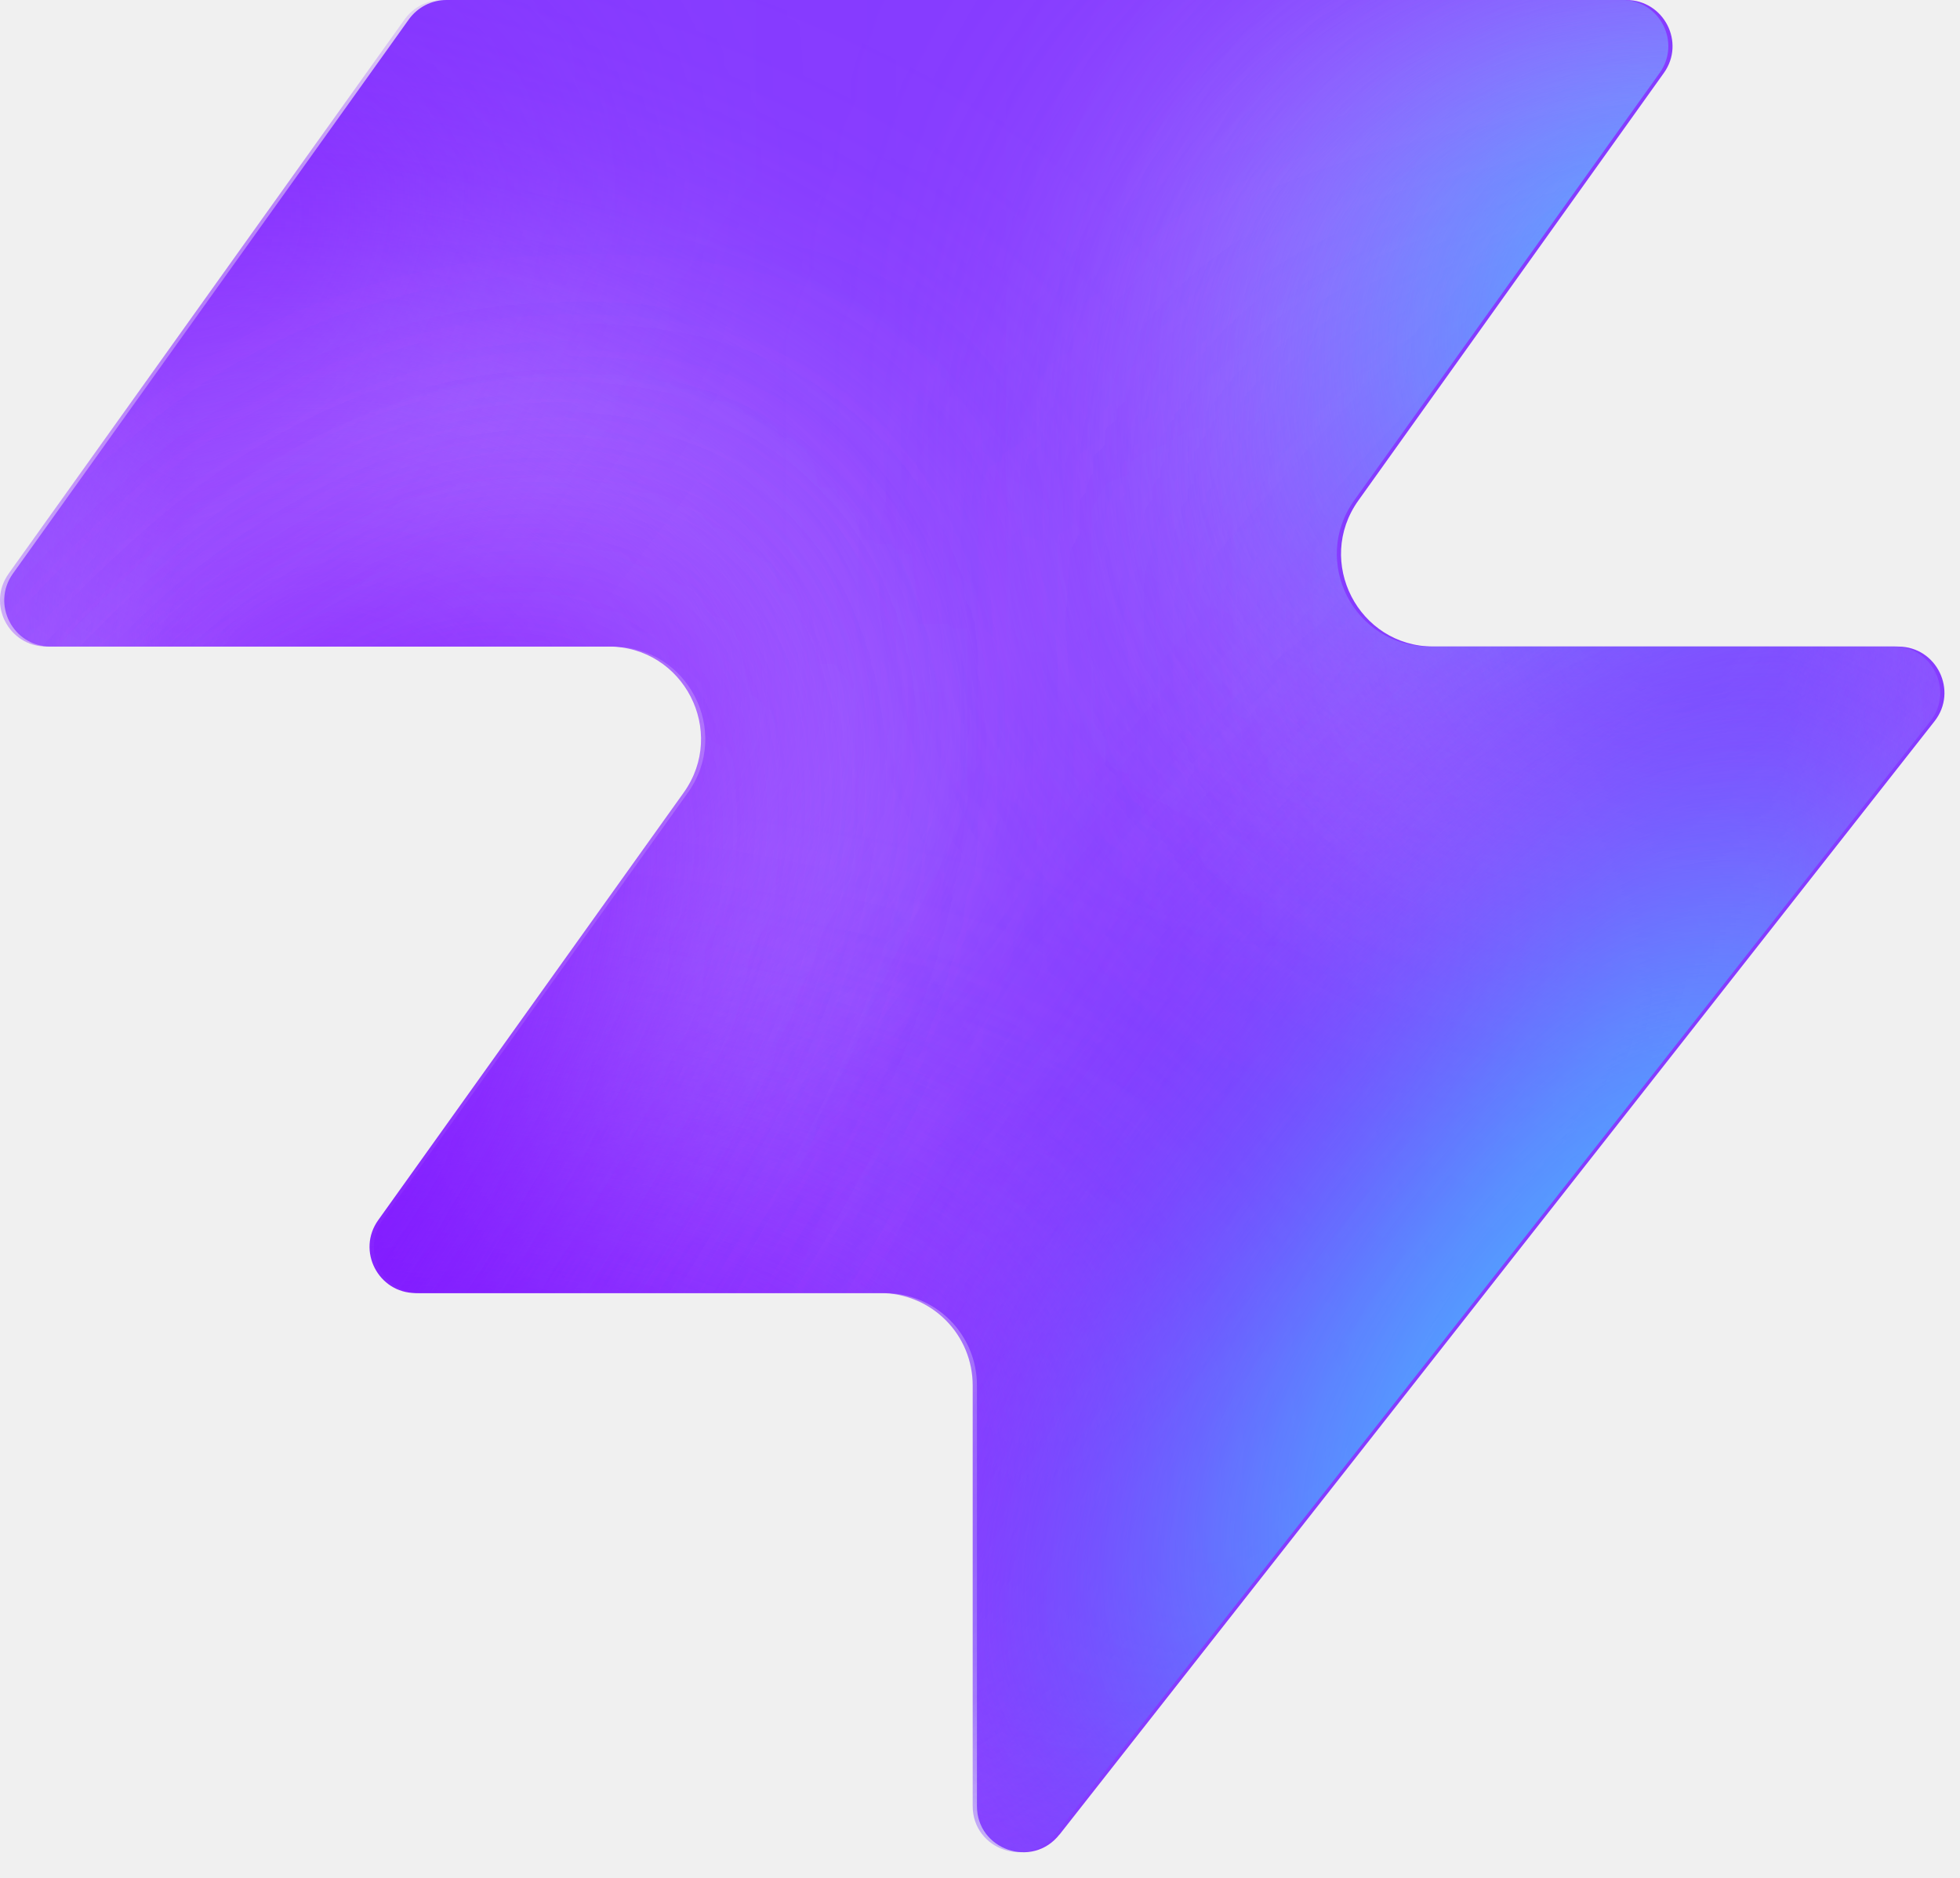
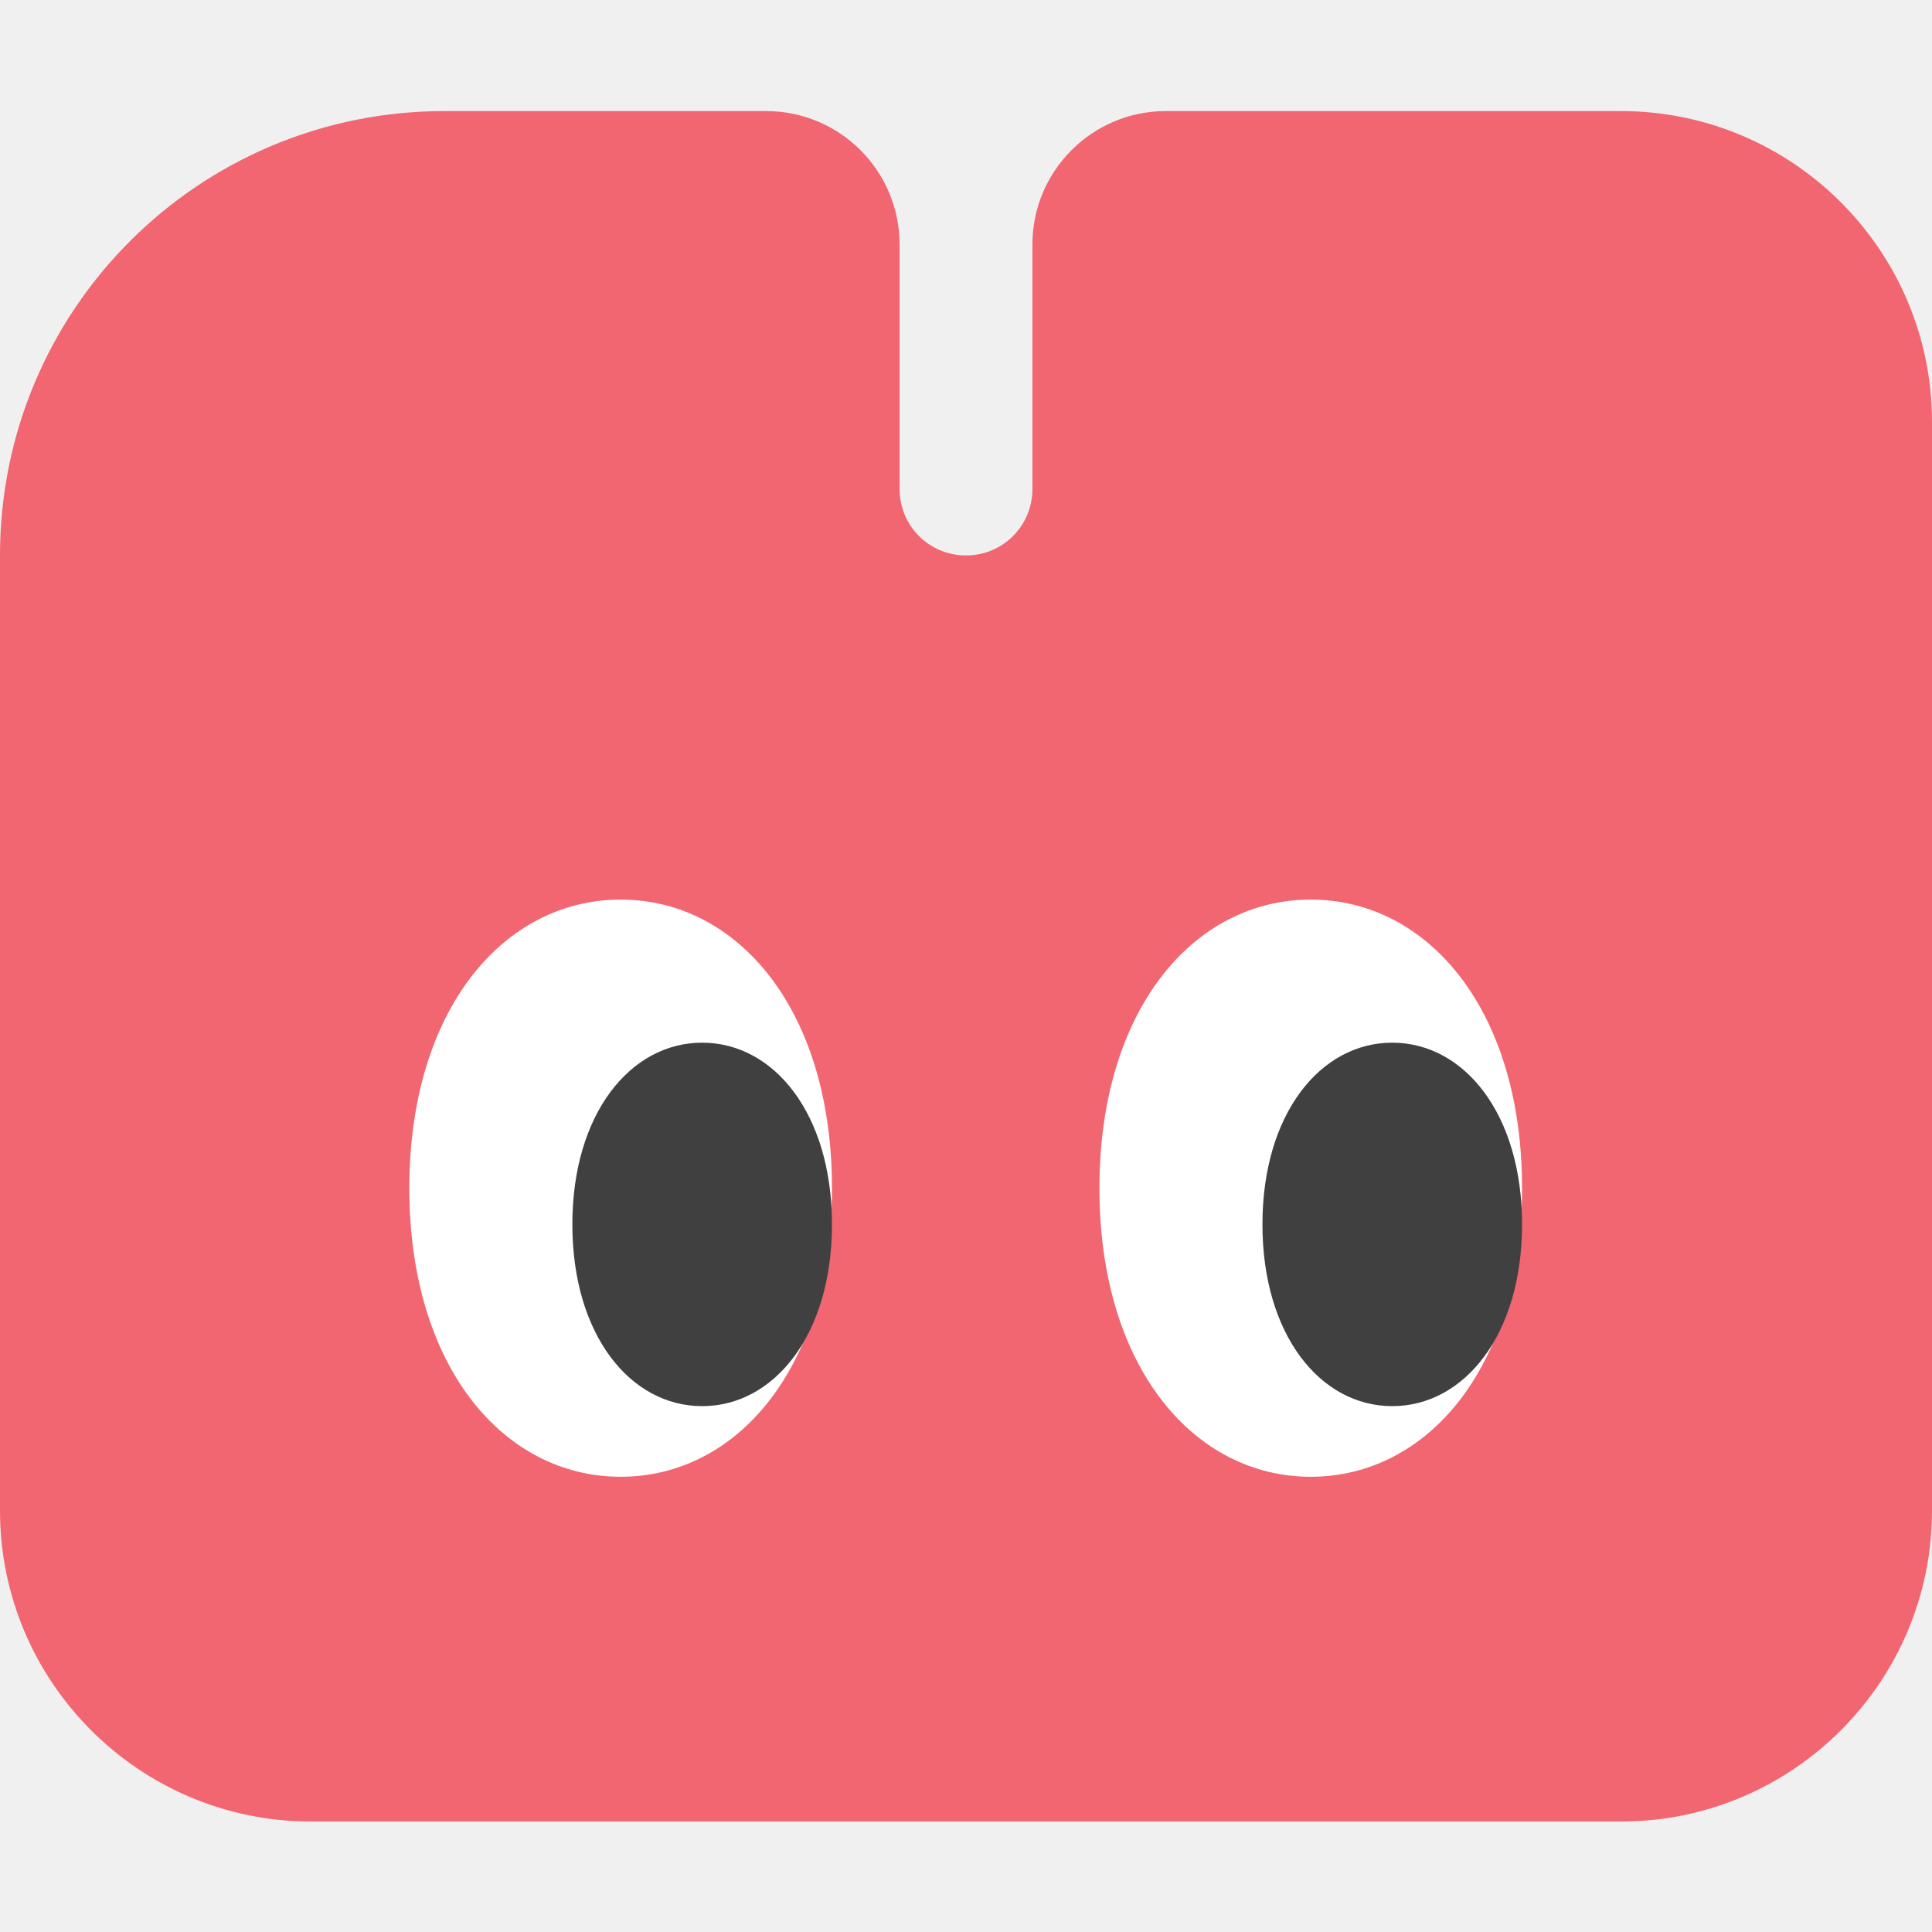
- <svg xmlns="http://www.w3.org/2000/svg" width="48" height="46" fill="none" viewBox="0 0 48 46">
-   <path fill="#863bff" d="M25.946 44.938c-.664.845-2.021.375-2.021-.698V33.937a2.26 2.26 0 0 0-2.262-2.262H10.287c-.92 0-1.456-1.04-.92-1.788l7.48-10.471c1.07-1.497 0-3.578-1.842-3.578H1.237c-.92 0-1.456-1.04-.92-1.788L10.013.474c.214-.297.556-.474.92-.474h28.894c.92 0 1.456 1.04.92 1.788l-7.48 10.471c-1.07 1.498 0 3.579 1.842 3.579h11.377c.943 0 1.473 1.088.89 1.83L25.947 44.94z" style="fill:#863bff;fill:color(display-p3 .525 .23 1);fill-opacity:1" />
-   <mask id="a" width="48" height="46" x="0" y="0" maskUnits="userSpaceOnUse" style="mask-type:alpha">
-     <path fill="#000" d="M25.842 44.938c-.664.844-2.021.375-2.021-.698V33.937a2.26 2.26 0 0 0-2.262-2.262H10.183c-.92 0-1.456-1.04-.92-1.788l7.48-10.471c1.07-1.498 0-3.579-1.842-3.579H1.133c-.92 0-1.456-1.04-.92-1.787L9.91.473c.214-.297.556-.474.92-.474h28.894c.92 0 1.456 1.04.92 1.788l-7.48 10.471c-1.07 1.498 0 3.578 1.842 3.578h11.377c.943 0 1.473 1.088.89 1.832L25.843 44.94z" style="fill:#000;fill-opacity:1" />
-   </mask>
-   <g mask="url(#a)">
-     <g filter="url(#b)">
-       <ellipse cx="5.508" cy="14.704" fill="#ede6ff" rx="5.508" ry="14.704" style="fill:#ede6ff;fill:color(display-p3 .927 .903 1);fill-opacity:1" transform="matrix(.00324 1 1 -.00324 -4.47 31.516)" />
-     </g>
-     <g filter="url(#c)">
-       <ellipse cx="10.399" cy="29.851" fill="#ede6ff" rx="10.399" ry="29.851" style="fill:#ede6ff;fill:color(display-p3 .927 .903 1);fill-opacity:1" transform="matrix(.00324 1 1 -.00324 -39.328 7.883)" />
-     </g>
-     <g filter="url(#d)">
-       <ellipse cx="5.508" cy="30.487" fill="#7e14ff" rx="5.508" ry="30.487" style="fill:#7e14ff;fill:color(display-p3 .492 .077 1);fill-opacity:1" transform="rotate(89.814 -25.913 -14.639)scale(1 -1)" />
-     </g>
-     <g filter="url(#e)">
-       <ellipse cx="5.508" cy="30.599" fill="#7e14ff" rx="5.508" ry="30.599" style="fill:#7e14ff;fill:color(display-p3 .492 .077 1);fill-opacity:1" transform="rotate(89.814 -32.644 -3.334)scale(1 -1)" />
-     </g>
-     <g filter="url(#f)">
-       <ellipse cx="5.508" cy="30.599" fill="#7e14ff" rx="5.508" ry="30.599" style="fill:#7e14ff;fill:color(display-p3 .492 .077 1);fill-opacity:1" transform="matrix(.00324 1 1 -.00324 -34.34 30.47)" />
-     </g>
-     <g filter="url(#g)">
-       <ellipse cx="14.072" cy="22.078" fill="#ede6ff" rx="14.072" ry="22.078" style="fill:#ede6ff;fill:color(display-p3 .927 .903 1);fill-opacity:1" transform="rotate(93.35 24.506 48.493)scale(-1 1)" />
-     </g>
-     <g filter="url(#h)">
-       <ellipse cx="3.47" cy="21.501" fill="#7e14ff" rx="3.47" ry="21.501" style="fill:#7e14ff;fill:color(display-p3 .492 .077 1);fill-opacity:1" transform="rotate(89.009 28.708 47.59)scale(-1 1)" />
-     </g>
-     <g filter="url(#i)">
-       <ellipse cx="3.47" cy="21.501" fill="#7e14ff" rx="3.47" ry="21.501" style="fill:#7e14ff;fill:color(display-p3 .492 .077 1);fill-opacity:1" transform="rotate(89.009 28.708 47.59)scale(-1 1)" />
-     </g>
-     <g filter="url(#j)">
-       <ellipse cx=".387" cy="8.972" fill="#7e14ff" rx="4.407" ry="29.108" style="fill:#7e14ff;fill:color(display-p3 .492 .077 1);fill-opacity:1" transform="rotate(39.51 .387 8.972)" />
-     </g>
-     <g filter="url(#k)">
-       <ellipse cx="47.523" cy="-6.092" fill="#7e14ff" rx="4.407" ry="29.108" style="fill:#7e14ff;fill:color(display-p3 .492 .077 1);fill-opacity:1" transform="rotate(37.892 47.523 -6.092)" />
-     </g>
-     <g filter="url(#l)">
-       <ellipse cx="41.412" cy="6.333" fill="#47bfff" rx="5.971" ry="9.665" style="fill:#47bfff;fill:color(display-p3 .28 .748 1);fill-opacity:1" transform="rotate(37.892 41.412 6.333)" />
-     </g>
-     <g filter="url(#m)">
-       <ellipse cx="-1.879" cy="38.332" fill="#7e14ff" rx="4.407" ry="29.108" style="fill:#7e14ff;fill:color(display-p3 .492 .077 1);fill-opacity:1" transform="rotate(37.892 -1.88 38.332)" />
-     </g>
-     <g filter="url(#n)">
-       <ellipse cx="-1.879" cy="38.332" fill="#7e14ff" rx="4.407" ry="29.108" style="fill:#7e14ff;fill:color(display-p3 .492 .077 1);fill-opacity:1" transform="rotate(37.892 -1.88 38.332)" />
-     </g>
-     <g filter="url(#o)">
-       <ellipse cx="35.651" cy="29.907" fill="#7e14ff" rx="4.407" ry="29.108" style="fill:#7e14ff;fill:color(display-p3 .492 .077 1);fill-opacity:1" transform="rotate(37.892 35.651 29.907)" />
-     </g>
-     <g filter="url(#p)">
-       <ellipse cx="38.418" cy="32.4" fill="#47bfff" rx="5.971" ry="15.297" style="fill:#47bfff;fill:color(display-p3 .28 .748 1);fill-opacity:1" transform="rotate(37.892 38.418 32.4)" />
-     </g>
+ <svg xmlns="http://www.w3.org/2000/svg" id="Layer_1" version="1.1" viewBox="0 0 32 32">
+   <defs>
+     <style>
+       .st0 {
+         fill: #f16670;
+       }
+ 
+       .st1 {
+         fill: #fff;
+       }
+ 
+       .st2 {
+         fill: #404041;
+       }
+     </style>
+   </defs>
+   <path class="st0" d="M26.85,1.84h-7.54c-1.22,0-2.21.99-2.21,2.21v4.05c0,.61-.49,1.1-1.1,1.1h0c-.61,0-1.1-.49-1.1-1.1v-4.05c0-1.22-.99-2.21-2.21-2.21h-5.33C3.29,1.84,0,5.13,0,9.2v15.82c0,2.84,2.31,5.15,5.15,5.15h21.7c2.84,0,5.15-2.31,5.15-5.15V6.99c0-2.84-2.31-5.15-5.15-5.15Z" />
+   <g>
+     <path class="st1" d="M13.78,19.68c0,2.97-1.57,4.78-3.5,4.78s-3.5-1.81-3.5-4.78,1.57-4.78,3.5-4.78,3.5,1.81,3.5,4.78Z" />
+     <path class="st2" d="M13.78,20.28c0,1.83-.96,3.01-2.15,3.01s-2.15-1.18-2.15-3.01.96-3.01,2.15-3.01,2.15,1.18,2.15,3.01Z" />
+     <path class="st1" d="M25.21,19.68c0,2.97-1.57,4.78-3.5,4.78s-3.5-1.81-3.5-4.78,1.57-4.78,3.5-4.78,3.5,1.81,3.5,4.78Z" />
+     <path class="st2" d="M25.21,20.28c0,1.83-.96,3.01-2.15,3.01s-2.15-1.18-2.15-3.01.96-3.01,2.15-3.01,2.15,1.18,2.15,3.01Z" />
  </g>
-   <defs>
-     <filter id="b" width="60.045" height="41.654" x="-19.77" y="16.149" color-interpolation-filters="sRGB" filterUnits="userSpaceOnUse">
-       <feFlood flood-opacity="0" result="BackgroundImageFix" />
-       <feBlend in="SourceGraphic" in2="BackgroundImageFix" result="shape" />
-       <feGaussianBlur result="effect1_foregroundBlur_2002_17158" stdDeviation="7.659" />
-     </filter>
-     <filter id="c" width="90.34" height="51.437" x="-54.613" y="-7.533" color-interpolation-filters="sRGB" filterUnits="userSpaceOnUse">
-       <feFlood flood-opacity="0" result="BackgroundImageFix" />
-       <feBlend in="SourceGraphic" in2="BackgroundImageFix" result="shape" />
-       <feGaussianBlur result="effect1_foregroundBlur_2002_17158" stdDeviation="7.659" />
-     </filter>
-     <filter id="d" width="79.355" height="29.4" x="-49.64" y="2.03" color-interpolation-filters="sRGB" filterUnits="userSpaceOnUse">
-       <feFlood flood-opacity="0" result="BackgroundImageFix" />
-       <feBlend in="SourceGraphic" in2="BackgroundImageFix" result="shape" />
-       <feGaussianBlur result="effect1_foregroundBlur_2002_17158" stdDeviation="4.596" />
-     </filter>
-     <filter id="e" width="79.579" height="29.4" x="-45.045" y="20.029" color-interpolation-filters="sRGB" filterUnits="userSpaceOnUse">
-       <feFlood flood-opacity="0" result="BackgroundImageFix" />
-       <feBlend in="SourceGraphic" in2="BackgroundImageFix" result="shape" />
-       <feGaussianBlur result="effect1_foregroundBlur_2002_17158" stdDeviation="4.596" />
-     </filter>
-     <filter id="f" width="79.579" height="29.4" x="-43.513" y="21.178" color-interpolation-filters="sRGB" filterUnits="userSpaceOnUse">
-       <feFlood flood-opacity="0" result="BackgroundImageFix" />
-       <feBlend in="SourceGraphic" in2="BackgroundImageFix" result="shape" />
-       <feGaussianBlur result="effect1_foregroundBlur_2002_17158" stdDeviation="4.596" />
-     </filter>
-     <filter id="g" width="74.749" height="58.852" x="15.756" y="-17.901" color-interpolation-filters="sRGB" filterUnits="userSpaceOnUse">
-       <feFlood flood-opacity="0" result="BackgroundImageFix" />
-       <feBlend in="SourceGraphic" in2="BackgroundImageFix" result="shape" />
-       <feGaussianBlur result="effect1_foregroundBlur_2002_17158" stdDeviation="7.659" />
-     </filter>
-     <filter id="h" width="61.377" height="25.362" x="23.548" y="2.284" color-interpolation-filters="sRGB" filterUnits="userSpaceOnUse">
-       <feFlood flood-opacity="0" result="BackgroundImageFix" />
-       <feBlend in="SourceGraphic" in2="BackgroundImageFix" result="shape" />
-       <feGaussianBlur result="effect1_foregroundBlur_2002_17158" stdDeviation="4.596" />
-     </filter>
-     <filter id="i" width="61.377" height="25.362" x="23.548" y="2.284" color-interpolation-filters="sRGB" filterUnits="userSpaceOnUse">
-       <feFlood flood-opacity="0" result="BackgroundImageFix" />
-       <feBlend in="SourceGraphic" in2="BackgroundImageFix" result="shape" />
-       <feGaussianBlur result="effect1_foregroundBlur_2002_17158" stdDeviation="4.596" />
-     </filter>
-     <filter id="j" width="56.045" height="63.649" x="-27.636" y="-22.853" color-interpolation-filters="sRGB" filterUnits="userSpaceOnUse">
-       <feFlood flood-opacity="0" result="BackgroundImageFix" />
-       <feBlend in="SourceGraphic" in2="BackgroundImageFix" result="shape" />
-       <feGaussianBlur result="effect1_foregroundBlur_2002_17158" stdDeviation="4.596" />
-     </filter>
-     <filter id="k" width="54.814" height="64.646" x="20.116" y="-38.415" color-interpolation-filters="sRGB" filterUnits="userSpaceOnUse">
-       <feFlood flood-opacity="0" result="BackgroundImageFix" />
-       <feBlend in="SourceGraphic" in2="BackgroundImageFix" result="shape" />
-       <feGaussianBlur result="effect1_foregroundBlur_2002_17158" stdDeviation="4.596" />
-     </filter>
-     <filter id="l" width="33.541" height="35.313" x="24.641" y="-11.323" color-interpolation-filters="sRGB" filterUnits="userSpaceOnUse">
-       <feFlood flood-opacity="0" result="BackgroundImageFix" />
-       <feBlend in="SourceGraphic" in2="BackgroundImageFix" result="shape" />
-       <feGaussianBlur result="effect1_foregroundBlur_2002_17158" stdDeviation="4.596" />
-     </filter>
-     <filter id="m" width="54.814" height="64.646" x="-29.286" y="6.009" color-interpolation-filters="sRGB" filterUnits="userSpaceOnUse">
-       <feFlood flood-opacity="0" result="BackgroundImageFix" />
-       <feBlend in="SourceGraphic" in2="BackgroundImageFix" result="shape" />
-       <feGaussianBlur result="effect1_foregroundBlur_2002_17158" stdDeviation="4.596" />
-     </filter>
-     <filter id="n" width="54.814" height="64.646" x="-29.286" y="6.009" color-interpolation-filters="sRGB" filterUnits="userSpaceOnUse">
-       <feFlood flood-opacity="0" result="BackgroundImageFix" />
-       <feBlend in="SourceGraphic" in2="BackgroundImageFix" result="shape" />
-       <feGaussianBlur result="effect1_foregroundBlur_2002_17158" stdDeviation="4.596" />
-     </filter>
-     <filter id="o" width="54.814" height="64.646" x="8.244" y="-2.416" color-interpolation-filters="sRGB" filterUnits="userSpaceOnUse">
-       <feFlood flood-opacity="0" result="BackgroundImageFix" />
-       <feBlend in="SourceGraphic" in2="BackgroundImageFix" result="shape" />
-       <feGaussianBlur result="effect1_foregroundBlur_2002_17158" stdDeviation="4.596" />
-     </filter>
-     <filter id="p" width="39.409" height="43.623" x="18.713" y="10.588" color-interpolation-filters="sRGB" filterUnits="userSpaceOnUse">
-       <feFlood flood-opacity="0" result="BackgroundImageFix" />
-       <feBlend in="SourceGraphic" in2="BackgroundImageFix" result="shape" />
-       <feGaussianBlur result="effect1_foregroundBlur_2002_17158" stdDeviation="4.596" />
-     </filter>
-   </defs>
</svg>
